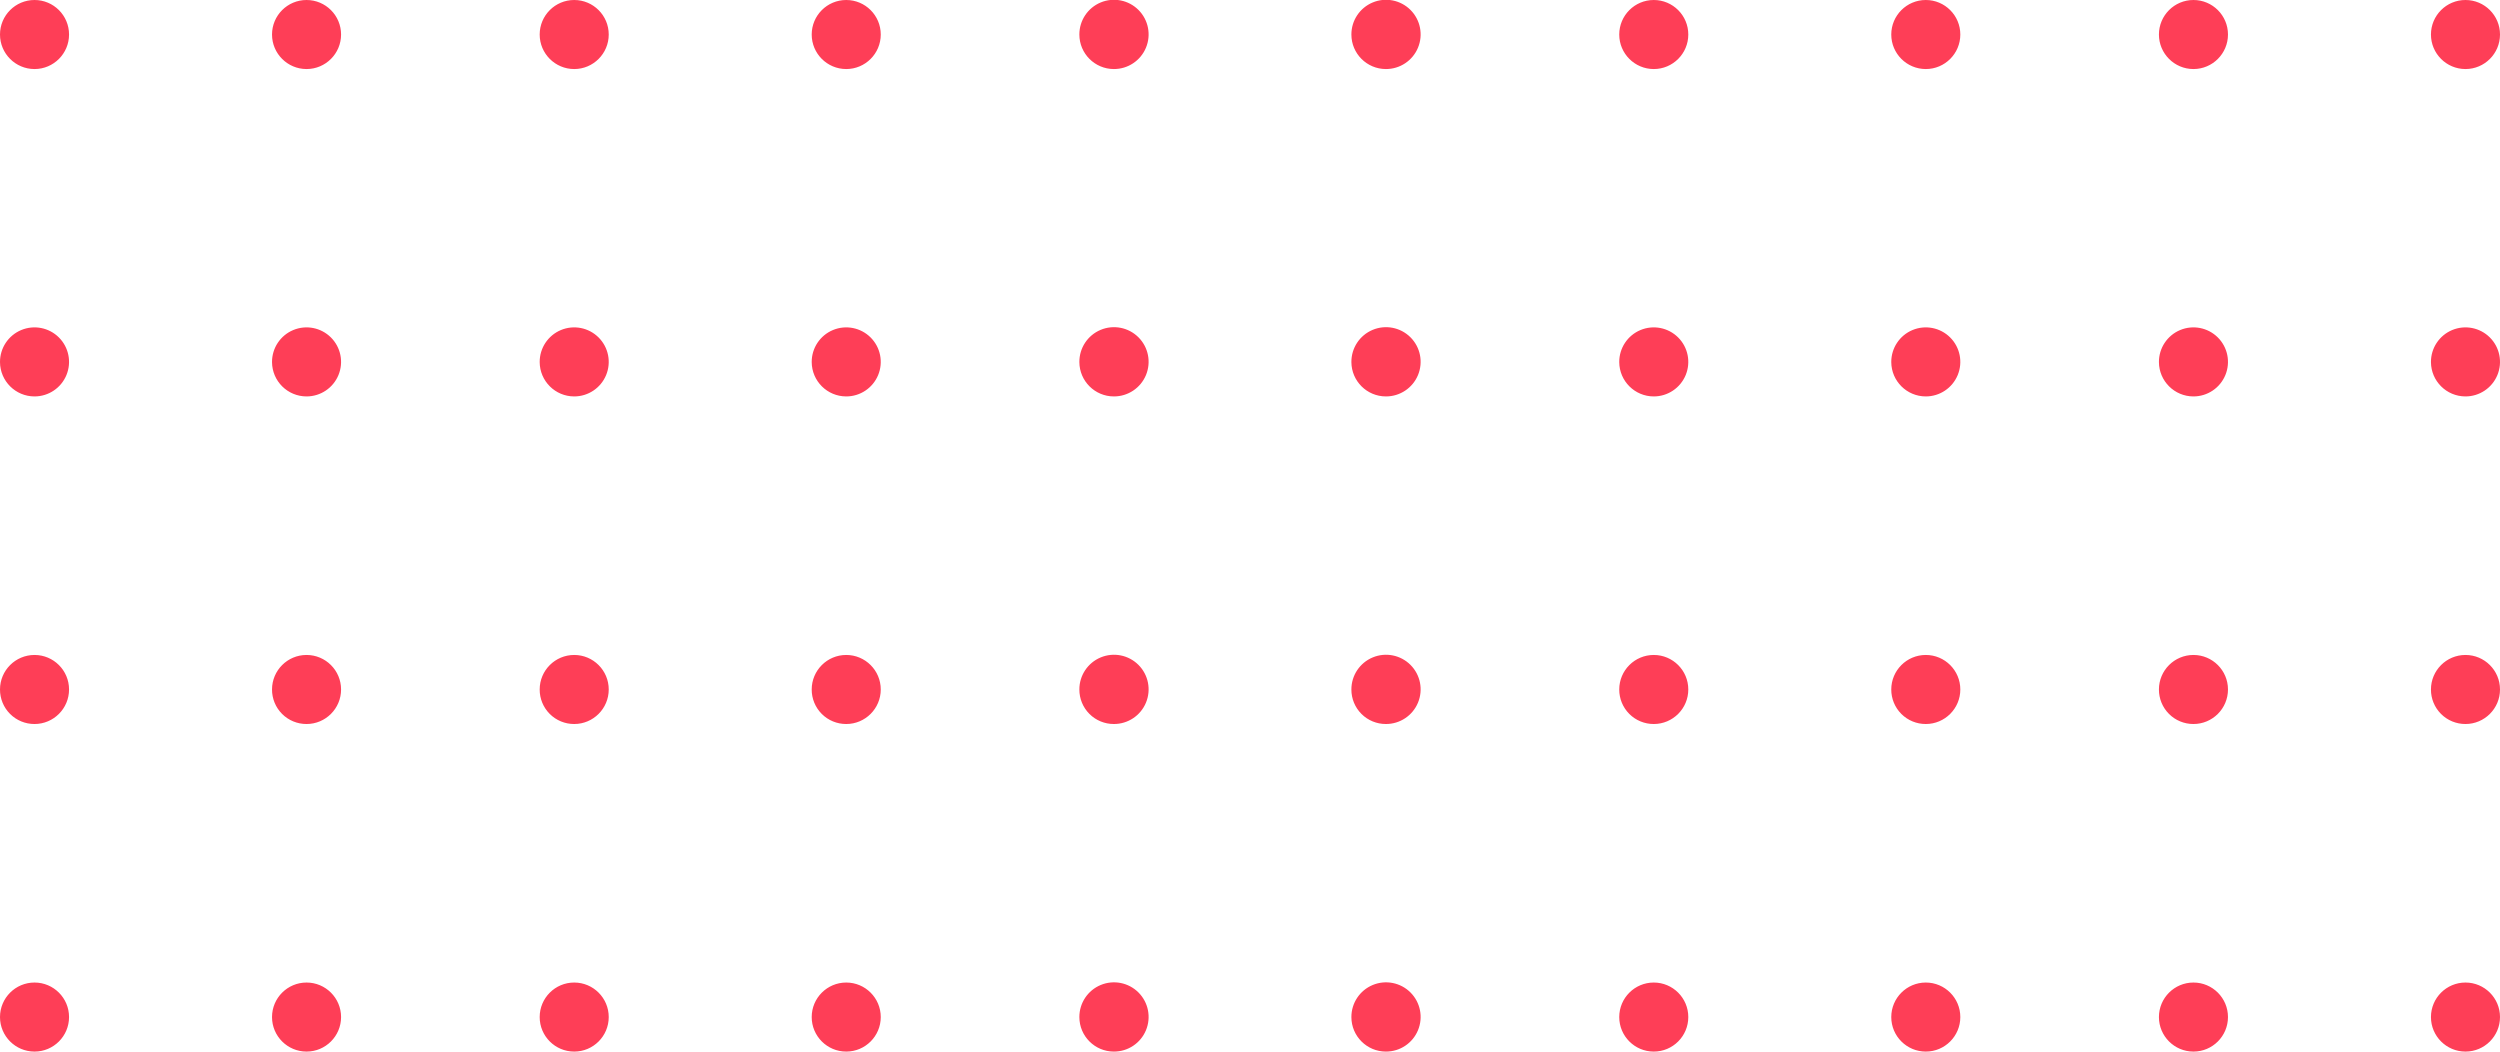
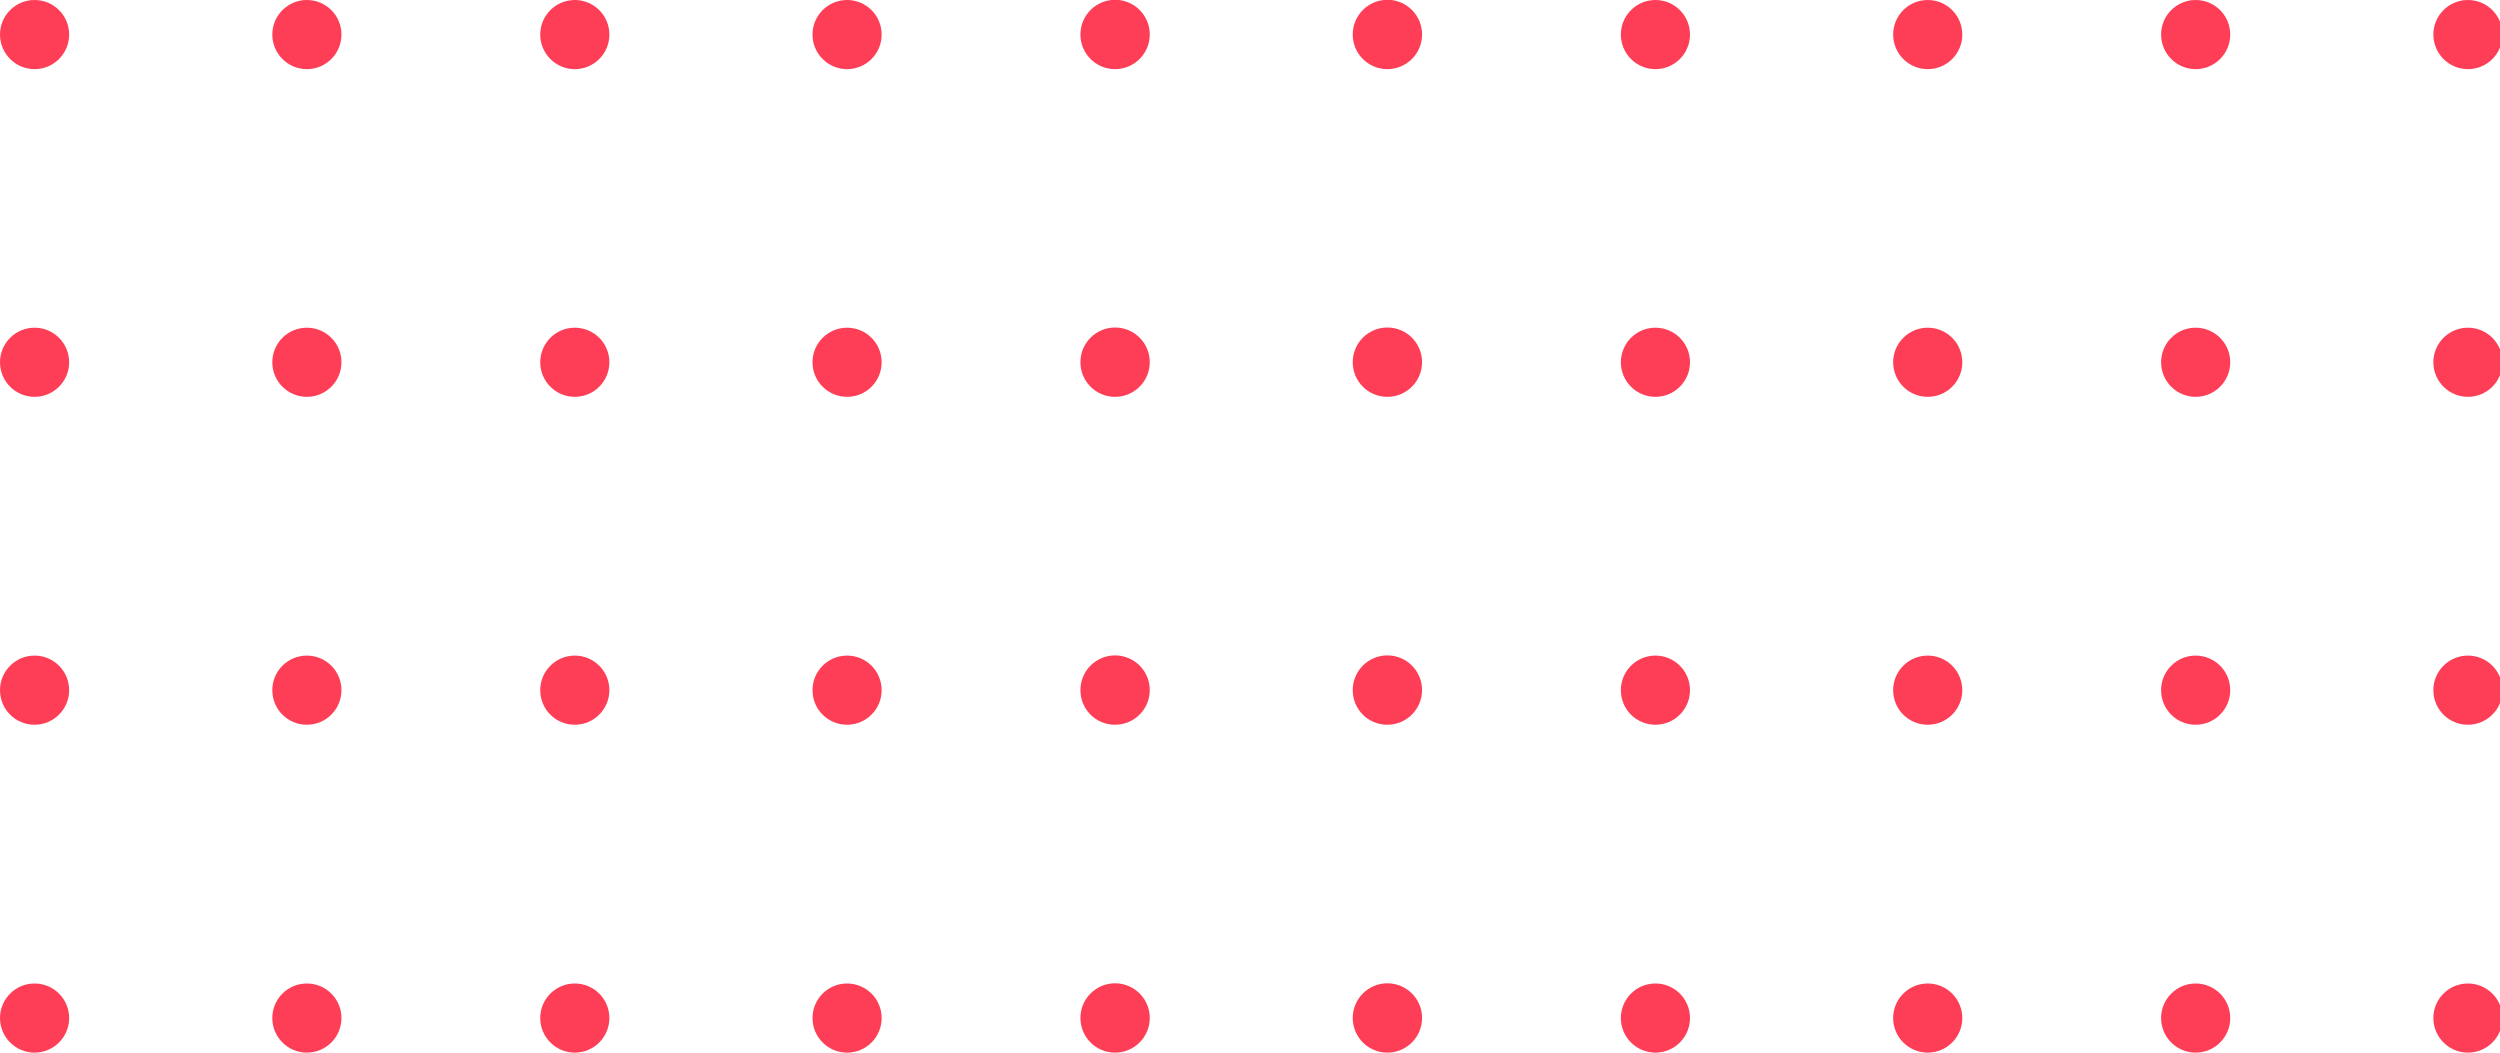
- <svg xmlns="http://www.w3.org/2000/svg" width="126" height="53" viewBox="0 0 126 53">
-   <defs>
-     <style>
-       .cls-1 {
-         fill: #fe3e57;
-         fill-rule: evenodd;
-       }
-     </style>
-   </defs>
-   <path class="cls-1" d="M1568.52,5709.26a1.74,1.74,0,1,1,1.74,1.74A1.741,1.741,0,0,1,1568.52,5709.26Zm-13.71,0a1.74,1.74,0,1,1,1.74,1.74A1.741,1.741,0,0,1,1554.81,5709.26Zm-13.49,0a1.74,1.74,0,1,1,1.74,1.74A1.741,1.741,0,0,1,1541.32,5709.26Zm-13.71,0a1.74,1.74,0,1,1,1.74,1.74A1.741,1.741,0,0,1,1527.61,5709.26Zm-13.5,0a1.745,1.745,0,1,1,1.74,1.74A1.741,1.741,0,0,1,1514.11,5709.26Zm-13.71,0a1.745,1.745,0,1,1,1.74,1.74A1.741,1.741,0,0,1,1500.4,5709.26Zm-13.49,0a1.74,1.74,0,1,1,1.74,1.74A1.741,1.741,0,0,1,1486.91,5709.26Zm-13.71,0a1.74,1.74,0,1,1,1.74,1.74A1.741,1.741,0,0,1,1473.2,5709.26Zm-13.49,0a1.74,1.74,0,1,1,1.74,1.74A1.741,1.741,0,0,1,1459.71,5709.26Zm-13.71,0a1.74,1.74,0,1,1,1.74,1.74A1.741,1.741,0,0,1,1446,5709.26Zm122.52-16.51a1.74,1.74,0,1,1,1.74,1.74A1.733,1.733,0,0,1,1568.52,5692.75Zm-13.71,0a1.74,1.74,0,1,1,1.74,1.74A1.733,1.733,0,0,1,1554.81,5692.75Zm-13.49,0a1.74,1.74,0,1,1,1.74,1.74A1.733,1.733,0,0,1,1541.32,5692.75Zm-13.71,0a1.74,1.74,0,1,1,1.74,1.74A1.733,1.733,0,0,1,1527.61,5692.75Zm-13.5,0a1.745,1.745,0,1,1,1.74,1.74A1.733,1.733,0,0,1,1514.11,5692.75Zm-13.71,0a1.745,1.745,0,1,1,1.74,1.74A1.733,1.733,0,0,1,1500.4,5692.75Zm-13.49,0a1.74,1.74,0,1,1,1.74,1.74A1.733,1.733,0,0,1,1486.91,5692.75Zm-13.71,0a1.74,1.74,0,1,1,1.74,1.74A1.733,1.733,0,0,1,1473.2,5692.75Zm-13.49,0a1.74,1.74,0,1,1,1.74,1.74A1.733,1.733,0,0,1,1459.71,5692.75Zm-13.71,0a1.74,1.74,0,1,1,1.74,1.74A1.733,1.733,0,0,1,1446,5692.75Zm122.52-16.5a1.74,1.74,0,1,1,1.74,1.73A1.741,1.741,0,0,1,1568.52,5676.25Zm-13.71,0a1.74,1.74,0,1,1,1.74,1.73A1.741,1.741,0,0,1,1554.81,5676.25Zm-13.49,0a1.74,1.74,0,1,1,1.74,1.73A1.741,1.741,0,0,1,1541.32,5676.25Zm-13.71,0a1.74,1.74,0,1,1,1.74,1.73A1.741,1.741,0,0,1,1527.61,5676.25Zm-13.5,0a1.745,1.745,0,1,1,1.74,1.73A1.741,1.741,0,0,1,1514.11,5676.25Zm-13.71,0a1.745,1.745,0,1,1,1.74,1.73A1.741,1.741,0,0,1,1500.4,5676.25Zm-13.49,0a1.74,1.74,0,1,1,1.74,1.73A1.741,1.741,0,0,1,1486.91,5676.25Zm-13.71,0a1.74,1.74,0,1,1,1.74,1.73A1.741,1.741,0,0,1,1473.2,5676.25Zm-13.49,0a1.74,1.74,0,1,1,1.74,1.73A1.741,1.741,0,0,1,1459.71,5676.25Zm-13.71,0a1.74,1.74,0,1,1,1.74,1.73A1.741,1.741,0,0,1,1446,5676.25Zm122.52-16.51a1.74,1.74,0,1,1,1.74,1.74A1.741,1.741,0,0,1,1568.52,5659.74Zm-13.71,0a1.74,1.74,0,1,1,1.74,1.74A1.741,1.741,0,0,1,1554.81,5659.74Zm-13.49,0a1.74,1.74,0,1,1,1.74,1.74A1.741,1.741,0,0,1,1541.32,5659.74Zm-13.71,0a1.74,1.74,0,1,1,1.74,1.74A1.741,1.741,0,0,1,1527.61,5659.74Zm-13.5,0a1.745,1.745,0,1,1,1.74,1.74A1.741,1.741,0,0,1,1514.11,5659.74Zm-13.71,0a1.745,1.745,0,1,1,1.74,1.74A1.741,1.741,0,0,1,1500.4,5659.74Zm-13.49,0a1.74,1.74,0,1,1,1.74,1.74A1.741,1.741,0,0,1,1486.91,5659.74Zm-13.71,0a1.74,1.74,0,1,1,1.74,1.74A1.741,1.741,0,0,1,1473.2,5659.74Zm-13.49,0a1.74,1.74,0,1,1,1.74,1.74A1.741,1.741,0,0,1,1459.71,5659.74Zm-13.71,0a1.74,1.74,0,1,1,1.74,1.74A1.741,1.741,0,0,1,1446,5659.74Z" transform="translate(-1446 -5658)" />
+ <svg xmlns="http://www.w3.org/2000/svg" version="1.1" width="76" height="32" viewBox="0 0 76 32">
+   <path fill="#fe3e57" d="M73.974 30.949c0-0.58 0.47-1.051 1.051-1.051s1.051 0.47 1.051 1.051c0 0.58-0.47 1.051-1.051 1.051v0c-0.58-0-1.050-0.471-1.051-1.051v-0zM65.697 30.949c0-0.58 0.47-1.051 1.051-1.051s1.051 0.47 1.051 1.051c0 0.58-0.47 1.051-1.051 1.051v0c-0.58-0-1.050-0.471-1.051-1.051v-0zM57.552 30.949c0-0.58 0.47-1.051 1.051-1.051s1.051 0.47 1.051 1.051c0 0.58-0.47 1.051-1.051 1.051v0c-0.58-0-1.050-0.471-1.051-1.051v-0zM49.274 30.949c0-0.58 0.47-1.051 1.051-1.051s1.051 0.47 1.051 1.051c0 0.58-0.47 1.051-1.051 1.051v0c-0.58-0-1.050-0.471-1.051-1.051v-0zM41.123 30.949c0-0.001 0-0.002 0-0.003 0-0.582 0.472-1.054 1.054-1.054s1.054 0.472 1.054 1.054c0 0.582-0.472 1.054-1.054 1.054-0.001 0-0.002 0-0.003 0h0c-0.58-0-1.050-0.471-1.051-1.051v-0zM32.845 30.949c0-0.001 0-0.002 0-0.003 0-0.582 0.472-1.054 1.054-1.054s1.054 0.472 1.054 1.054c0 0.582-0.472 1.054-1.054 1.054-0.001 0-0.002 0-0.003 0h0c-0.58-0-1.050-0.471-1.051-1.051v-0zM24.7 30.949c0-0.58 0.47-1.051 1.051-1.051s1.051 0.47 1.051 1.051c0 0.58-0.47 1.051-1.051 1.051v0c-0.58-0-1.050-0.471-1.051-1.051v-0zM16.423 30.949c0-0.58 0.47-1.051 1.051-1.051s1.051 0.47 1.051 1.051c0 0.58-0.47 1.051-1.051 1.051v0c-0.58-0-1.050-0.471-1.051-1.051v-0zM8.278 30.949c0-0.58 0.47-1.051 1.051-1.051s1.051 0.47 1.051 1.051c0 0.58-0.47 1.051-1.051 1.051v0c-0.58-0-1.050-0.471-1.051-1.051v-0zM0 30.949c0-0.58 0.47-1.051 1.051-1.051s1.051 0.47 1.051 1.051c0 0.58-0.47 1.051-1.051 1.051v0c-0.58-0-1.050-0.471-1.051-1.051v-0zM73.974 20.981c0-0.58 0.47-1.051 1.051-1.051s1.051 0.47 1.051 1.051c0 0.58-0.47 1.051-1.051 1.051v0c-0.001 0-0.003 0-0.004 0-0.578 0-1.046-0.468-1.046-1.046 0-0.002 0-0.003 0-0.004v0zM65.697 20.981c0-0.58 0.47-1.051 1.051-1.051s1.051 0.47 1.051 1.051c0 0.58-0.47 1.051-1.051 1.051v0c-0.001 0-0.003 0-0.004 0-0.578 0-1.046-0.468-1.046-1.046 0-0.002 0-0.003 0-0.004v0zM57.552 20.981c0-0.58 0.47-1.051 1.051-1.051s1.051 0.47 1.051 1.051c0 0.58-0.47 1.051-1.051 1.051v0c-0.001 0-0.003 0-0.004 0-0.578 0-1.046-0.468-1.046-1.046 0-0.002 0-0.003 0-0.004v0zM49.274 20.981c0-0.58 0.47-1.051 1.051-1.051s1.051 0.47 1.051 1.051c0 0.58-0.47 1.051-1.051 1.051v0c-0.001 0-0.003 0-0.004 0-0.578 0-1.046-0.468-1.046-1.046 0-0.002 0-0.003 0-0.004v0zM41.123 20.981c0-0.001 0-0.002 0-0.003 0-0.582 0.472-1.054 1.054-1.054s1.054 0.472 1.054 1.054c0 0.582-0.472 1.054-1.054 1.054-0.001 0-0.002 0-0.003 0h0c-0.001 0-0.003 0-0.004 0-0.578 0-1.046-0.468-1.046-1.046 0-0.002 0-0.003 0-0.004v0zM32.845 20.981c0-0.001 0-0.002 0-0.003 0-0.582 0.472-1.054 1.054-1.054s1.054 0.472 1.054 1.054c0 0.582-0.472 1.054-1.054 1.054-0.001 0-0.002 0-0.003 0h0c-0.001 0-0.003 0-0.004 0-0.578 0-1.046-0.468-1.046-1.046 0-0.002 0-0.003 0-0.004v0zM24.7 20.981c0-0.58 0.47-1.051 1.051-1.051s1.051 0.47 1.051 1.051c0 0.58-0.47 1.051-1.051 1.051v0c-0.001 0-0.003 0-0.004 0-0.578 0-1.046-0.468-1.046-1.046 0-0.002 0-0.003 0-0.004v0zM16.423 20.981c0-0.58 0.47-1.051 1.051-1.051s1.051 0.47 1.051 1.051c0 0.58-0.47 1.051-1.051 1.051v0c-0.001 0-0.003 0-0.004 0-0.578 0-1.046-0.468-1.046-1.046 0-0.002 0-0.003 0-0.004v0zM8.278 20.981c0-0.58 0.47-1.051 1.051-1.051s1.051 0.47 1.051 1.051c0 0.58-0.47 1.051-1.051 1.051v0c-0.001 0-0.003 0-0.004 0-0.578 0-1.046-0.468-1.046-1.046 0-0.002 0-0.003 0-0.004v0zM0 20.981c0-0.58 0.47-1.051 1.051-1.051s1.051 0.47 1.051 1.051c0 0.58-0.47 1.051-1.051 1.051v0c-0.001 0-0.003 0-0.004 0-0.578 0-1.046-0.468-1.046-1.046 0-0.002 0-0.003 0-0.004v0zM73.974 11.019c0-0.002-0-0.004-0-0.006 0-0.58 0.47-1.051 1.051-1.051s1.051 0.47 1.051 1.051c0 0.58-0.47 1.051-1.051 1.051v0c-0.578-0-1.047-0.467-1.051-1.044v-0zM65.697 11.019c0-0.002-0-0.004-0-0.006 0-0.58 0.47-1.051 1.051-1.051s1.051 0.47 1.051 1.051c0 0.58-0.47 1.051-1.051 1.051v0c-0.578-0-1.047-0.467-1.051-1.044v-0zM57.552 11.019c0-0.002-0-0.004-0-0.006 0-0.58 0.47-1.051 1.051-1.051s1.051 0.47 1.051 1.051c0 0.58-0.47 1.051-1.051 1.051v0c-0.578-0-1.047-0.467-1.051-1.044v-0zM49.274 11.019c0-0.002-0-0.004-0-0.006 0-0.58 0.47-1.051 1.051-1.051s1.051 0.47 1.051 1.051c0 0.58-0.47 1.051-1.051 1.051v0c-0.578-0-1.047-0.467-1.051-1.044v-0zM41.123 11.019c-0-0.003-0-0.006-0-0.009 0-0.582 0.472-1.054 1.054-1.054s1.054 0.472 1.054 1.054c0 0.582-0.472 1.054-1.054 1.054-0.001 0-0.002 0-0.003 0h0c-0.578-0-1.047-0.467-1.051-1.044v-0zM32.845 11.019c-0-0.003-0-0.006-0-0.009 0-0.582 0.472-1.054 1.054-1.054s1.054 0.472 1.054 1.054c0 0.582-0.472 1.054-1.054 1.054-0.001 0-0.002 0-0.003 0h0c-0.578-0-1.047-0.467-1.051-1.044v-0zM24.7 11.019c0-0.002-0-0.004-0-0.006 0-0.58 0.47-1.051 1.051-1.051s1.051 0.47 1.051 1.051c0 0.58-0.47 1.051-1.051 1.051v0c-0.578-0-1.047-0.467-1.051-1.044v-0zM16.423 11.019c0-0.002-0-0.004-0-0.006 0-0.58 0.47-1.051 1.051-1.051s1.051 0.47 1.051 1.051c0 0.58-0.47 1.051-1.051 1.051v0c-0.578-0-1.047-0.467-1.051-1.044v-0zM8.278 11.019c0-0.002-0-0.004-0-0.006 0-0.58 0.47-1.051 1.051-1.051s1.051 0.47 1.051 1.051c0 0.58-0.47 1.051-1.051 1.051v0c-0.578-0-1.047-0.467-1.051-1.044v-0zM0 11.019c0-0.002-0-0.004-0-0.006 0-0.58 0.47-1.051 1.051-1.051s1.051 0.47 1.051 1.051c0 0.58-0.47 1.051-1.051 1.051v0c-0.578-0-1.047-0.467-1.051-1.044v-0zM73.974 1.051c0-0.58 0.47-1.051 1.051-1.051s1.051 0.47 1.051 1.051c0 0.58-0.47 1.051-1.051 1.051v0c-0.58-0-1.050-0.47-1.051-1.051v-0zM65.697 1.051c0-0.58 0.47-1.051 1.051-1.051s1.051 0.47 1.051 1.051c0 0.58-0.47 1.051-1.051 1.051v0c-0.58-0-1.050-0.47-1.051-1.051v-0zM57.552 1.051c0-0.58 0.47-1.051 1.051-1.051s1.051 0.47 1.051 1.051c0 0.58-0.47 1.051-1.051 1.051v0c-0.58-0-1.050-0.47-1.051-1.051v-0zM49.274 1.051c0-0.58 0.47-1.051 1.051-1.051s1.051 0.47 1.051 1.051c0 0.58-0.47 1.051-1.051 1.051v0c-0.58-0-1.050-0.47-1.051-1.051v-0zM41.123 1.051c0-0.001 0-0.002 0-0.003 0-0.582 0.472-1.054 1.054-1.054s1.054 0.472 1.054 1.054c0 0.582-0.472 1.054-1.054 1.054-0.001 0-0.002 0-0.003 0h0c-0.58-0-1.050-0.47-1.051-1.051v-0zM32.845 1.051c0-0.001 0-0.002 0-0.003 0-0.582 0.472-1.054 1.054-1.054s1.054 0.472 1.054 1.054c0 0.582-0.472 1.054-1.054 1.054-0.001 0-0.002 0-0.003 0h0c-0.58-0-1.050-0.47-1.051-1.051v-0zM24.7 1.051c0-0.58 0.47-1.051 1.051-1.051s1.051 0.47 1.051 1.051c0 0.58-0.47 1.051-1.051 1.051v0c-0.58-0-1.050-0.47-1.051-1.051v-0zM16.423 1.051c0-0.58 0.47-1.051 1.051-1.051s1.051 0.47 1.051 1.051c0 0.58-0.47 1.051-1.051 1.051v0c-0.58-0-1.050-0.47-1.051-1.051v-0zM8.278 1.051c0-0.58 0.47-1.051 1.051-1.051s1.051 0.47 1.051 1.051c0 0.58-0.47 1.051-1.051 1.051v0c-0.58-0-1.050-0.47-1.051-1.051v-0zM0 1.051c0-0.58 0.47-1.051 1.051-1.051s1.051 0.47 1.051 1.051c0 0.58-0.47 1.051-1.051 1.051v0c-0.58-0-1.050-0.47-1.051-1.051v-0z" />
</svg>
